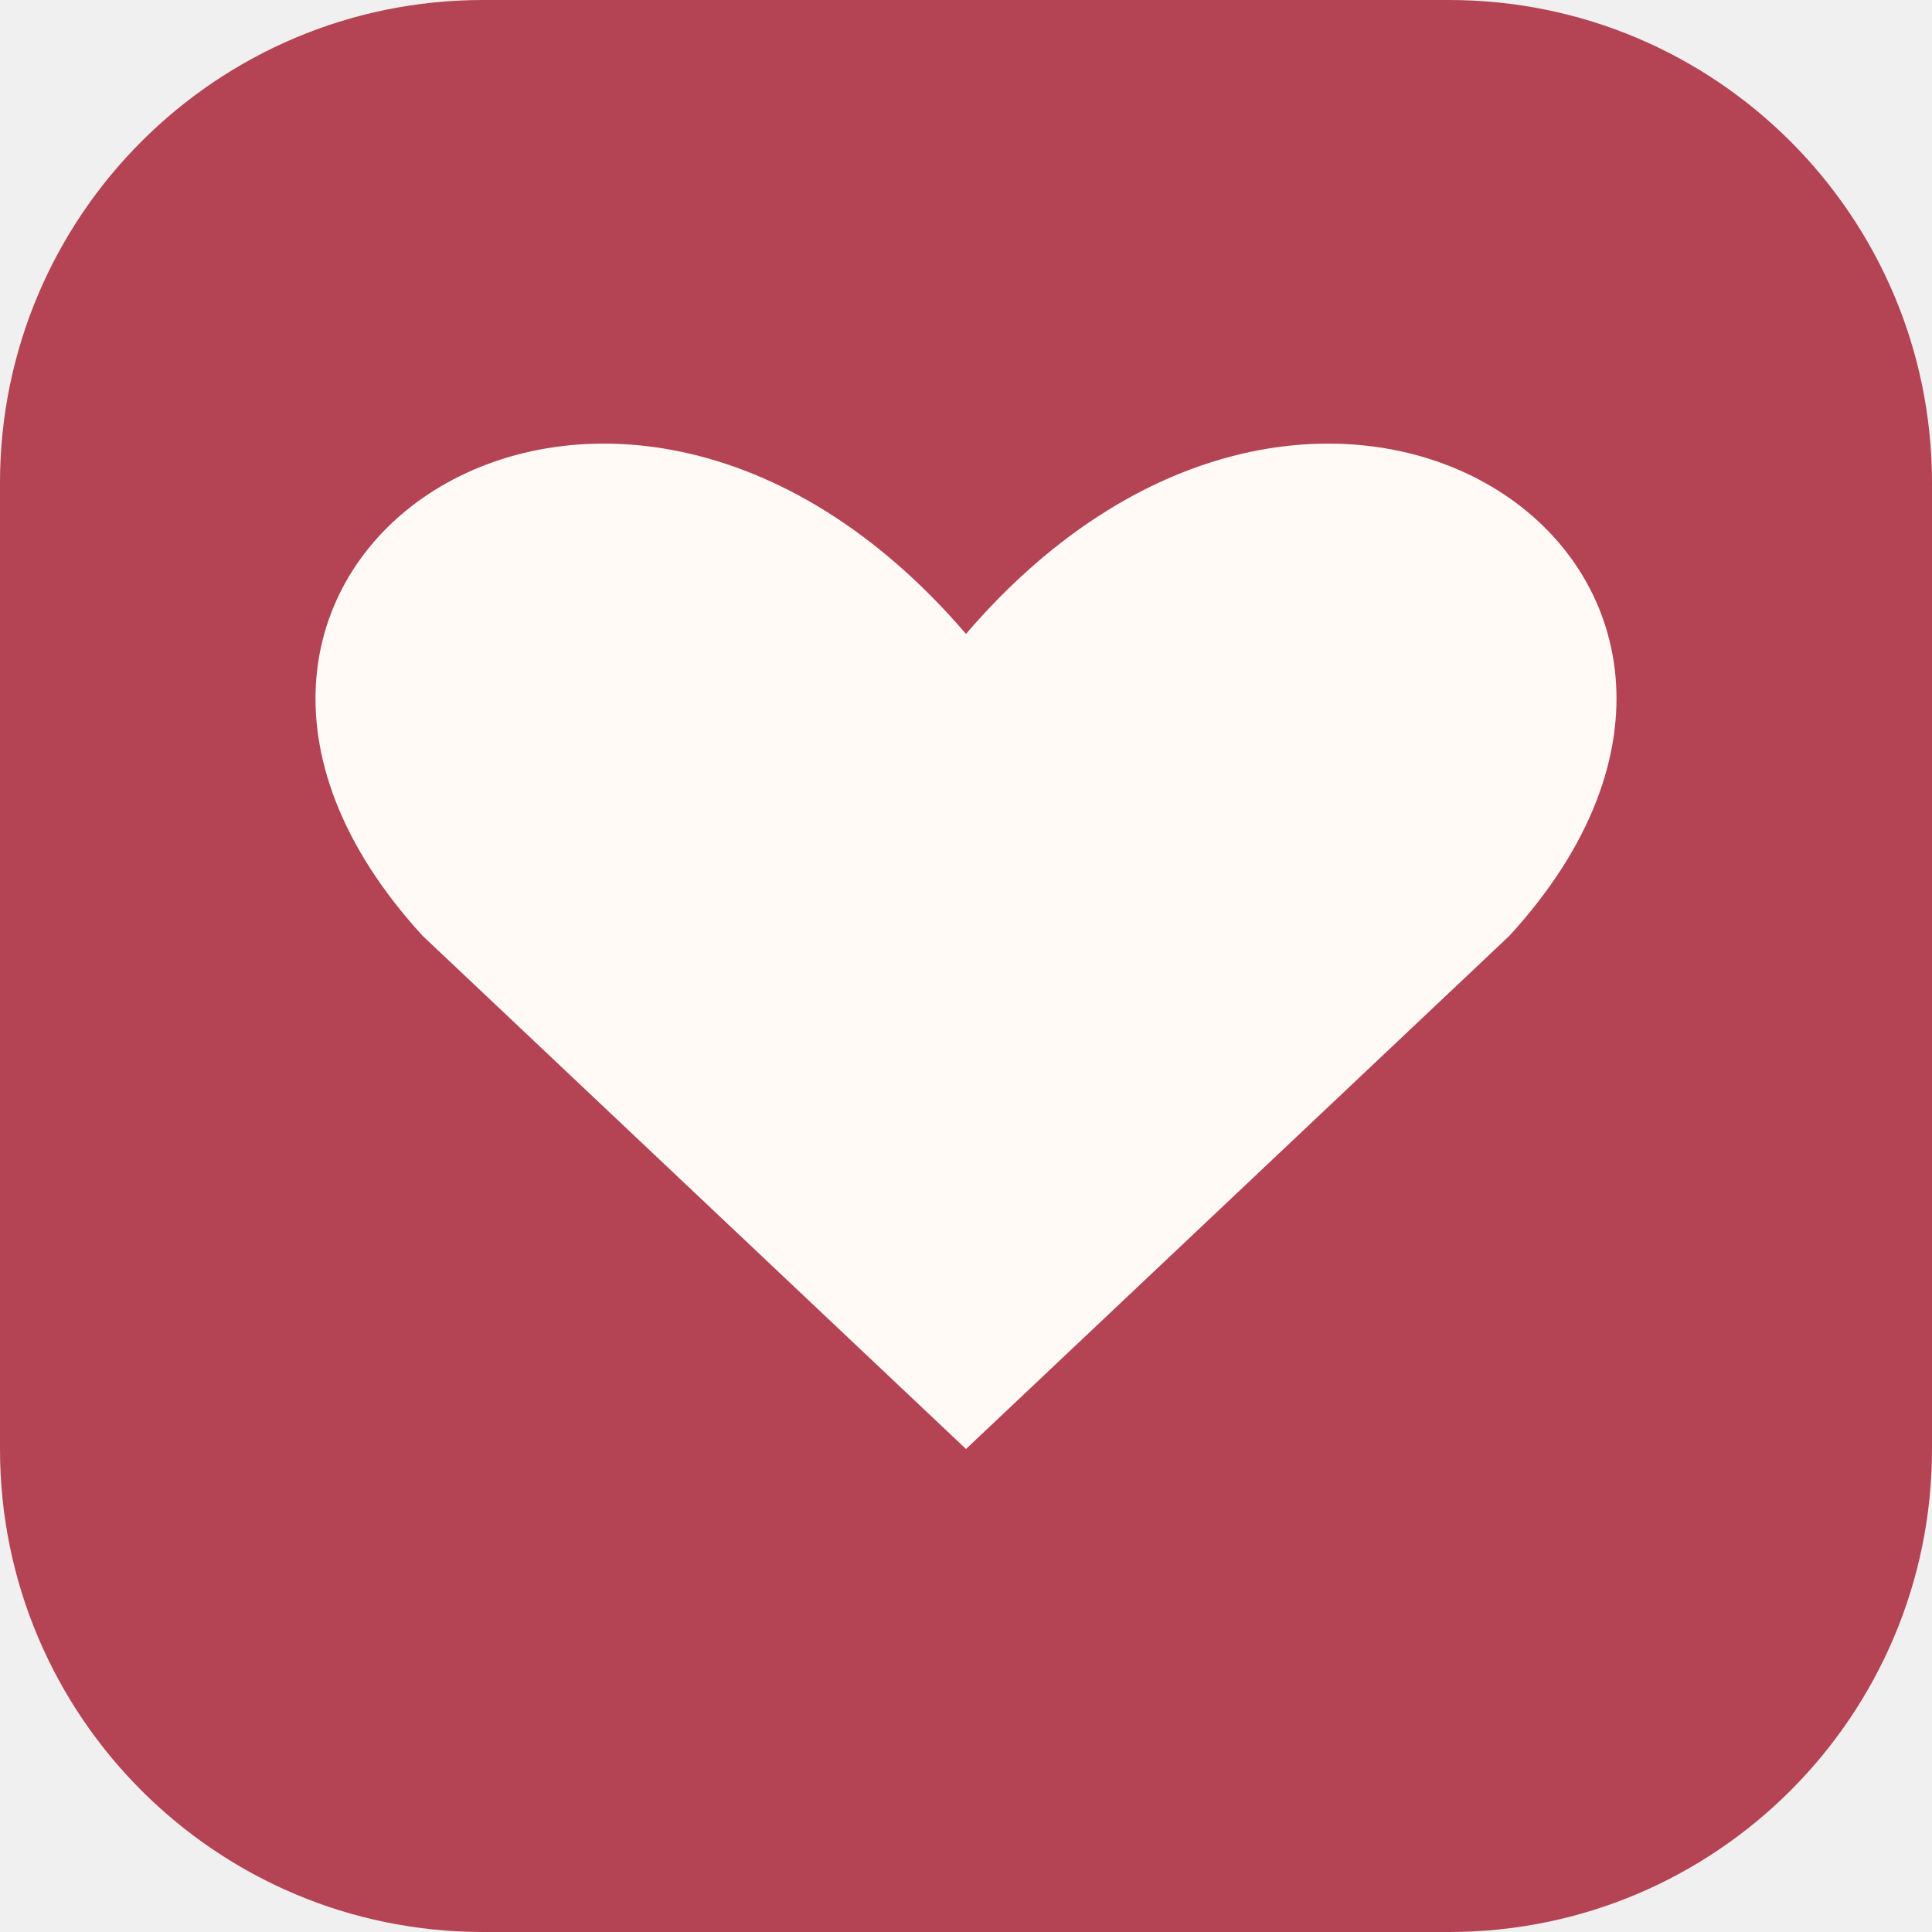
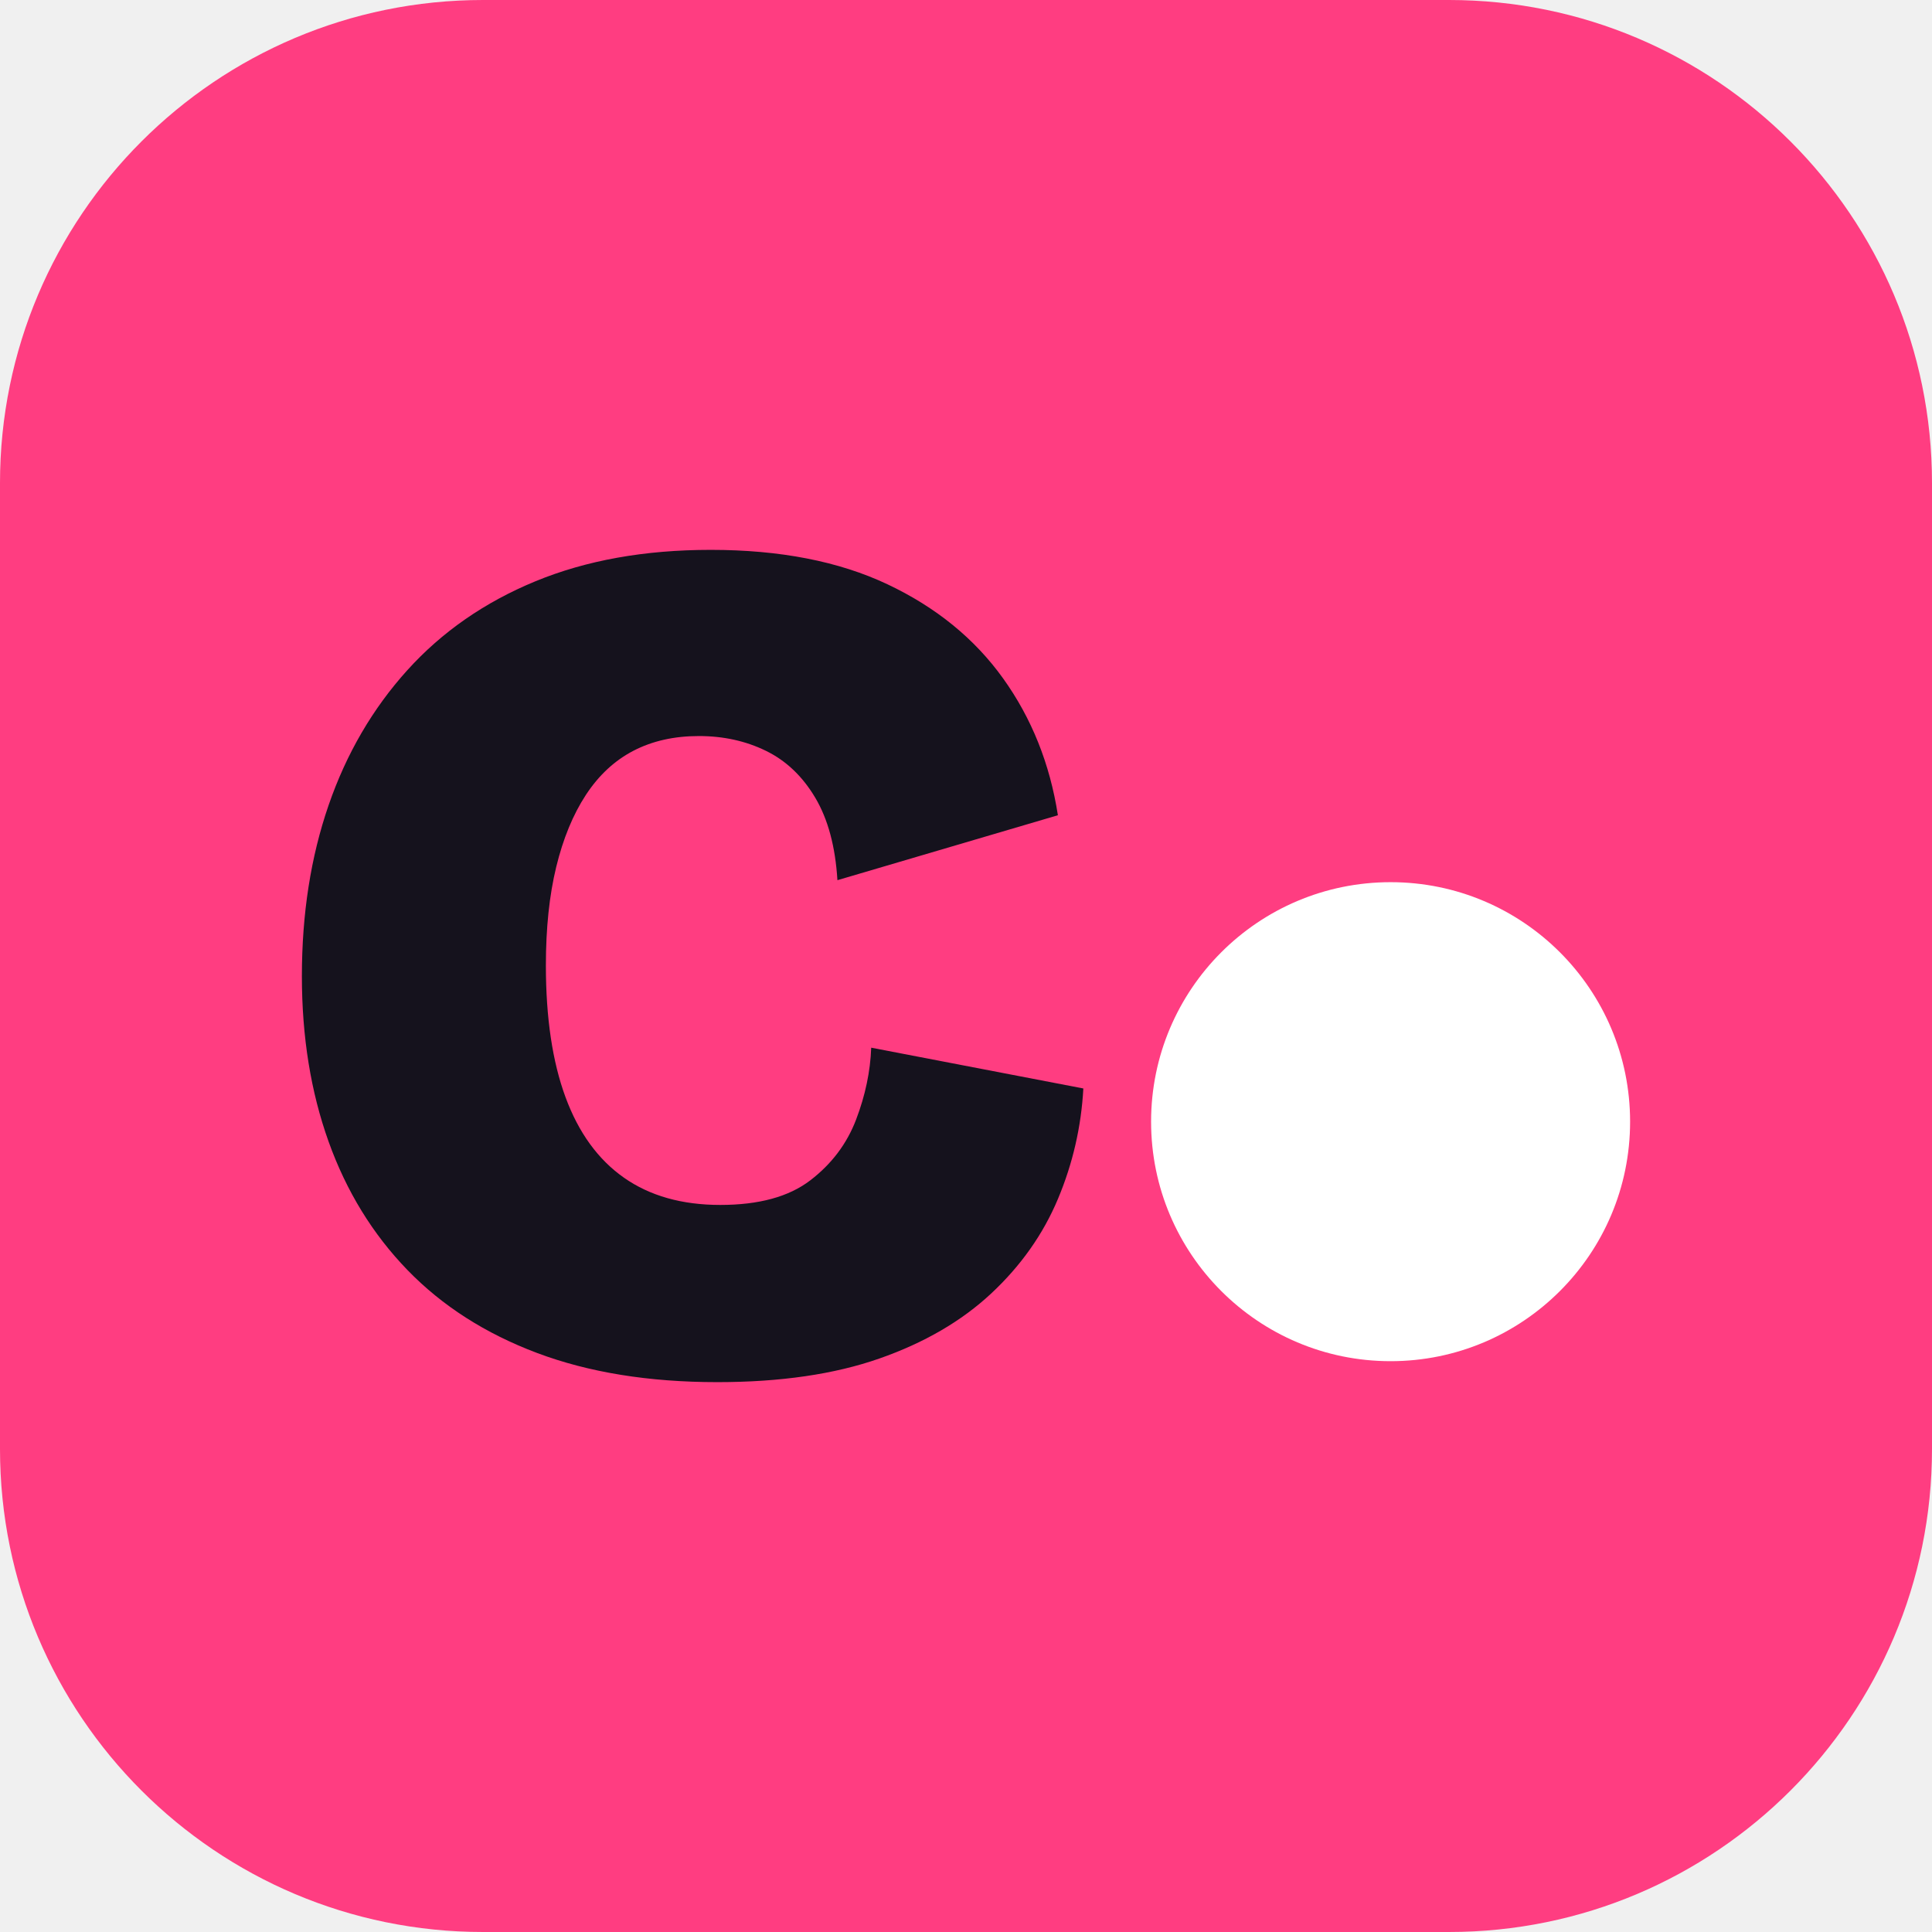
<svg xmlns="http://www.w3.org/2000/svg" viewBox="0 0 64 64">
-   <rect width="64" height="64" rx="16" fill="#b44354" />
-   <path fill="#fffaf6" d="M32 48 14 31C3 19 20 7 32 21 44 7 61 19 50 31Z" />
+   <rect width="64" height="64" rx="16" fill="#FF3D81" />
+   <g transform="translate(8.508 45.091) scale(0.049587)">
+     <path fill="#15121D" d="M307.619 14.0Q239.047 14.0 187.238 -5.476Q135.428 -24.952 100.595 -60.929Q65.762 -96.905 47.928 -146.714Q30.095 -196.524 30.095 -257.19Q30.095 -319.667 47.928 -371.381Q65.762 -423.095 100.5 -461.571Q135.238 -500.048 186.142 -521.024Q237.047 -542.0 303.19 -542.0Q372.619 -542.0 421.286 -519Q469.952 -496 498.548 -456.119Q527.143 -416.237 535.142 -364.714L387.857 -321.333Q385.809 -354.905 373.071 -376.381Q360.333 -397.857 340.119 -407.738Q319.905 -417.619 295.333 -417.619Q270.524 -417.619 251.619 -407.81Q232.714 -398.0 219.809 -378.286Q206.905 -358.571 200 -330.167Q193.095 -301.762 193.095 -264.381Q193.095 -211.952 206.214 -176.357Q219.333 -140.762 245.262 -122.571Q271.19 -104.381 309.619 -104.381Q348.238 -104.381 369.666 -120.762Q391.095 -137.143 400.333 -161.405Q409.571 -185.667 410.428 -209.429L552.142 -182.191Q550.047 -143.858 535.19 -108.429Q520.333 -73 490.619 -45.262Q460.905 -17.524 415.833 -1.762Q370.762 14.0 307.619 14.0Z" />
+     <circle cx="757.4" cy="-160.0" r="160.0" fill="#FFFFFF" />
+   </g>
</svg>
